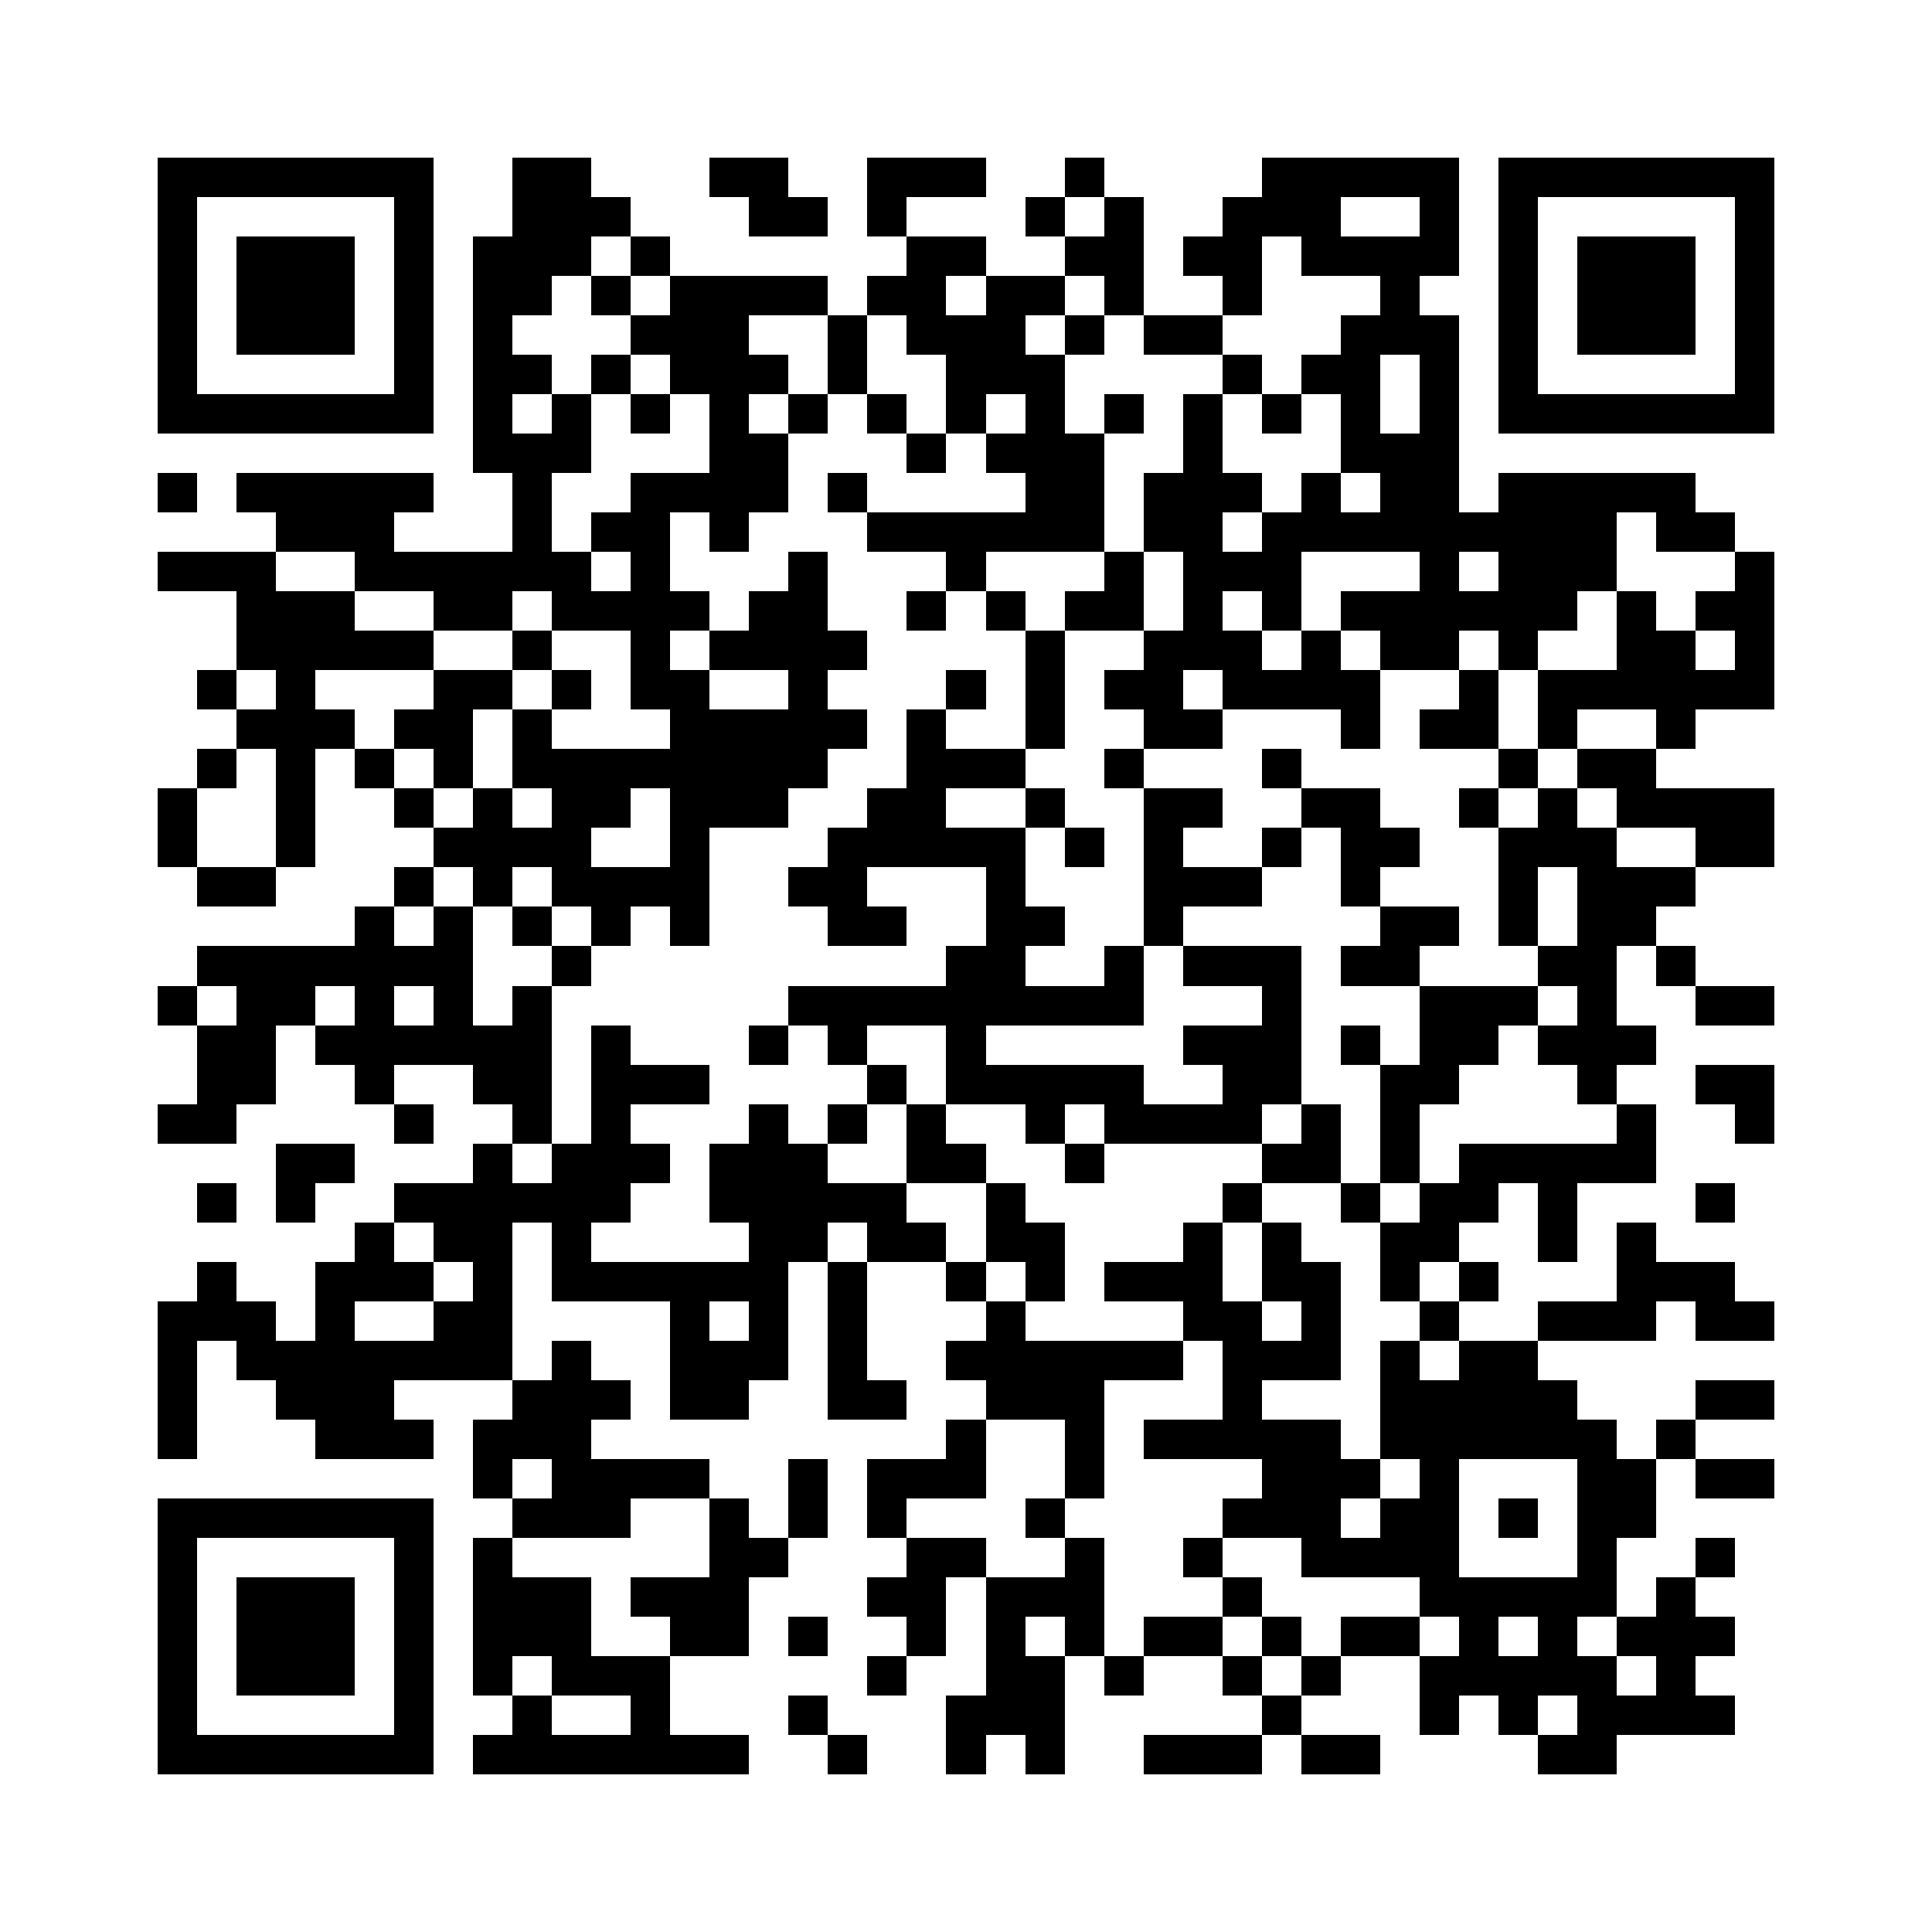
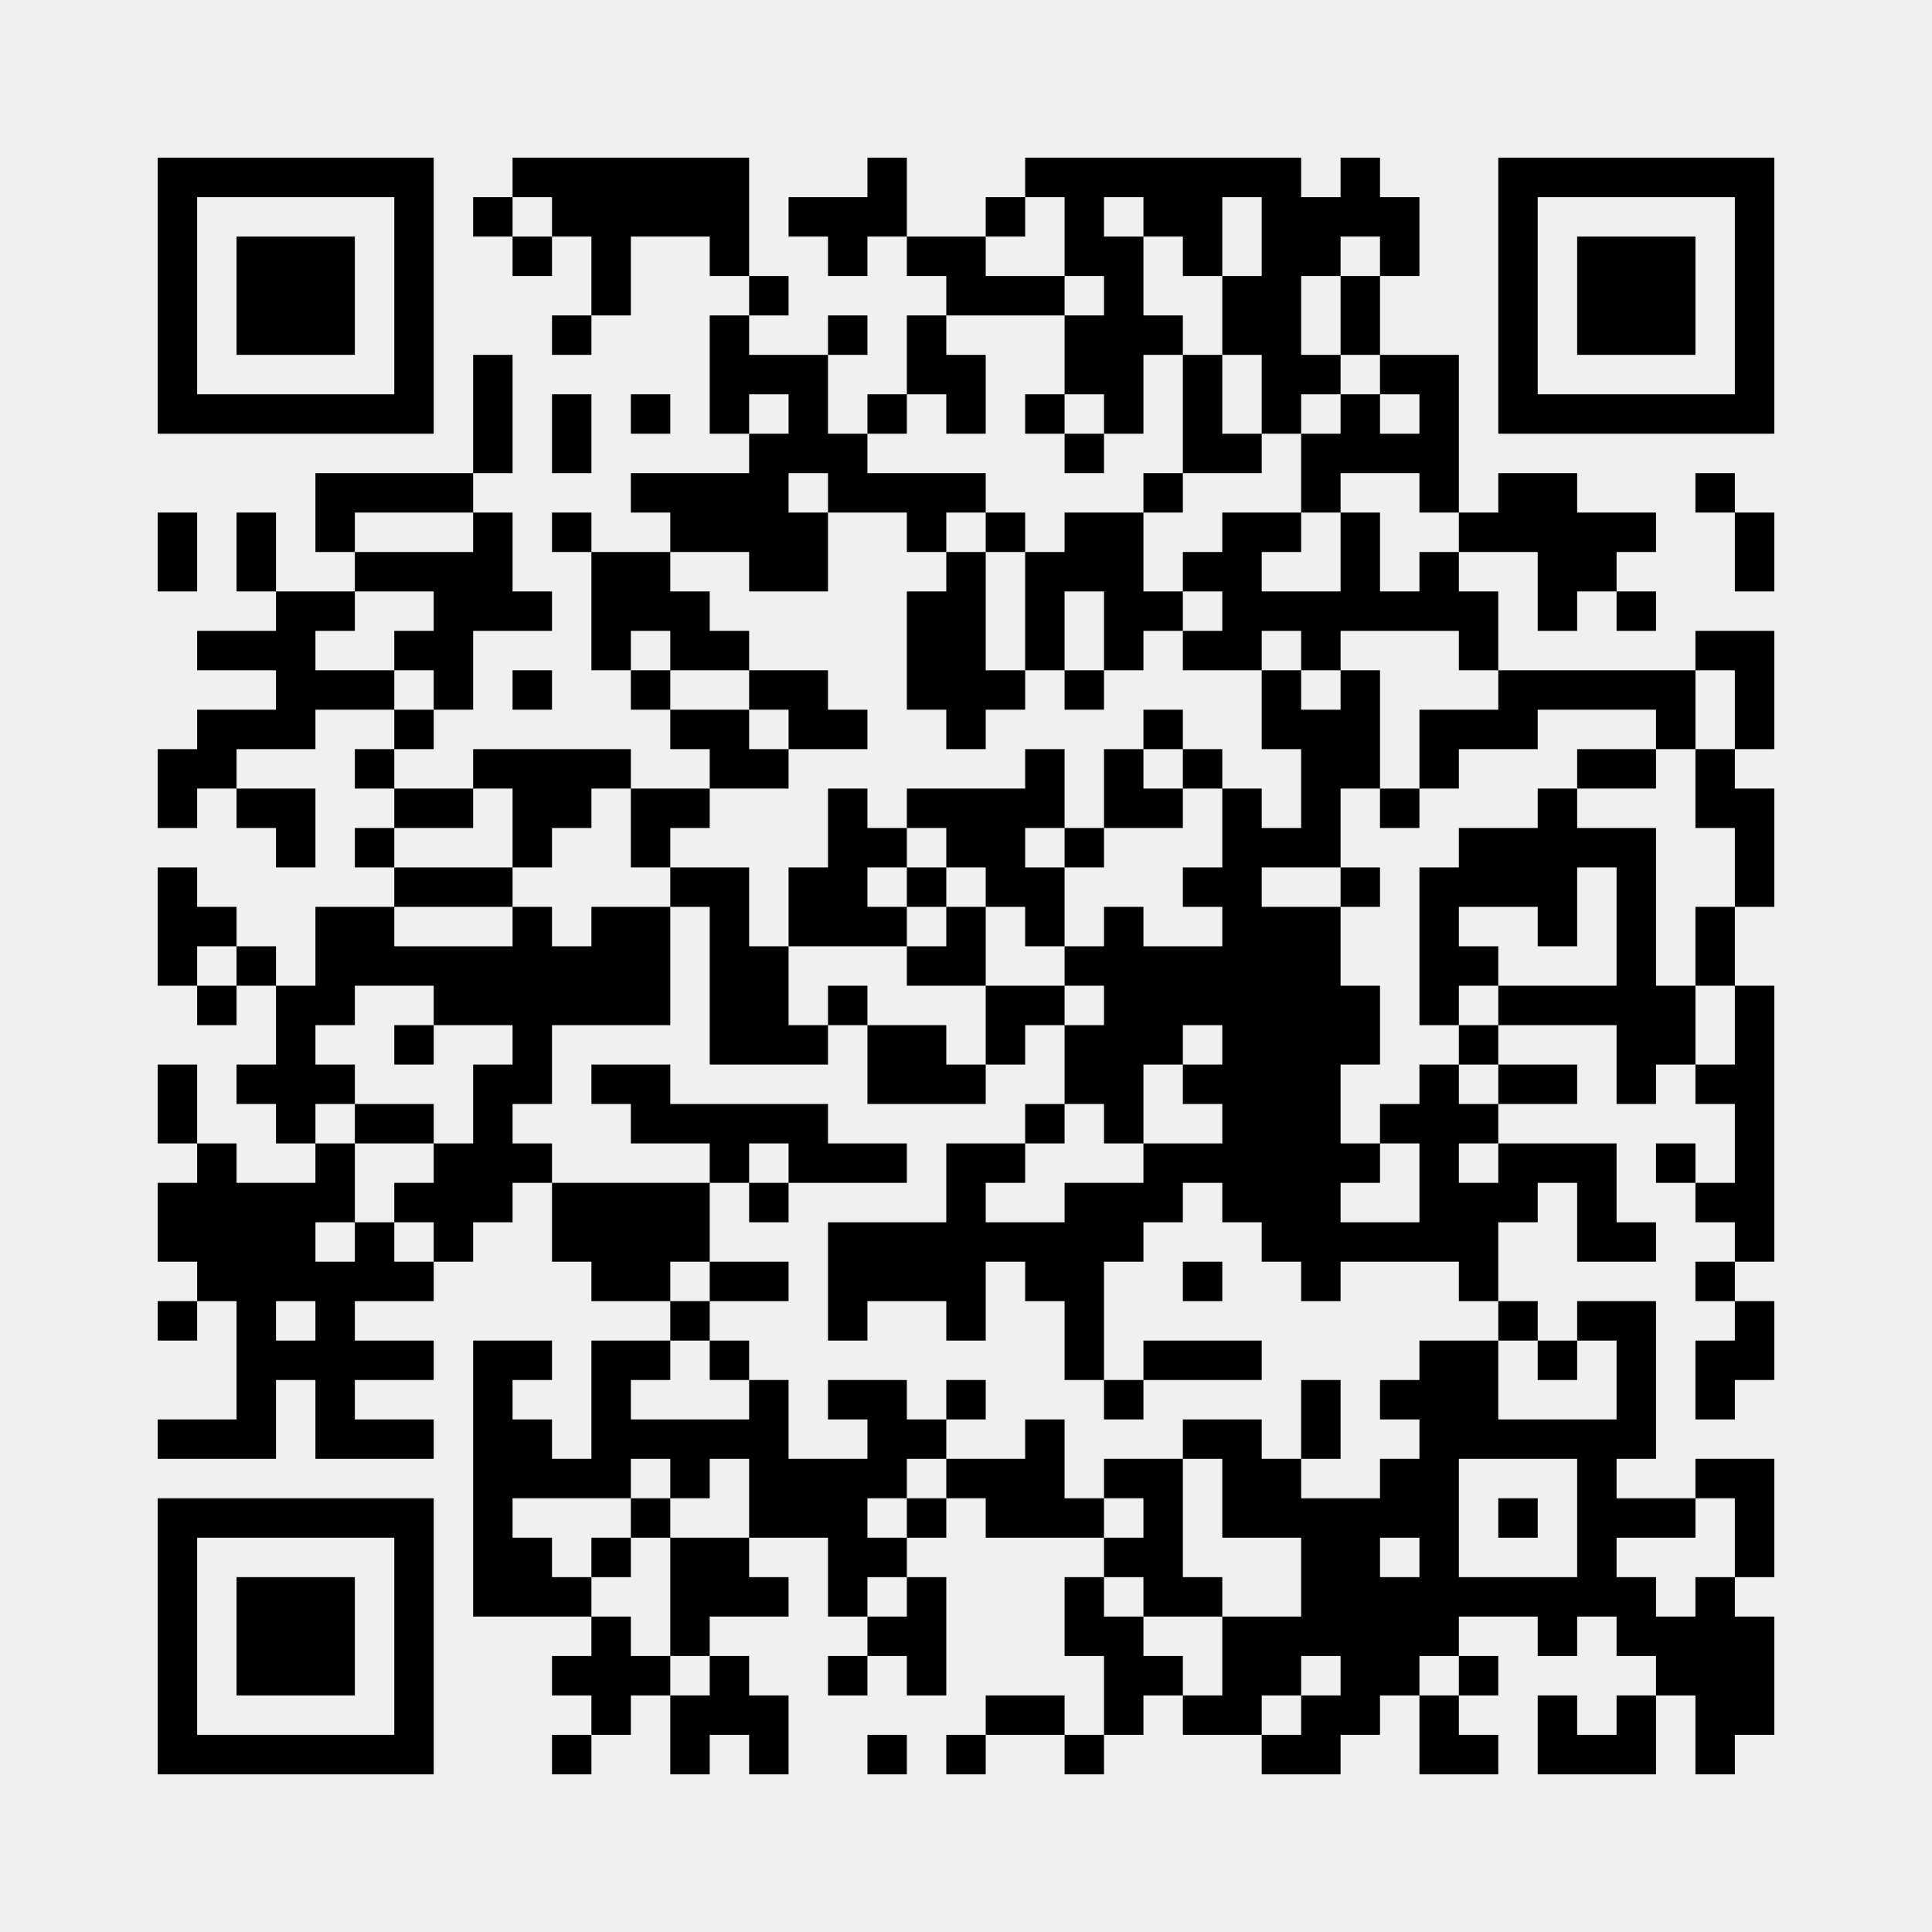
- <svg xmlns="http://www.w3.org/2000/svg" viewBox="0 0 49 49" role="img" aria-label="BYD Cranbourne Service QR code" shape-rendering="crispEdges">
-   <rect width="49" height="49" fill="#fff" />
-   <path fill="#000" d="M4,4h1v1h-1z M5,4h1v1h-1z M6,4h1v1h-1z M7,4h1v1h-1z M8,4h1v1h-1z M9,4h1v1h-1z M10,4h1v1h-1z M13,4h1v1h-1z M14,4h1v1h-1z M18,4h1v1h-1z M19,4h1v1h-1z M22,4h1v1h-1z M23,4h1v1h-1z M24,4h1v1h-1z M27,4h1v1h-1z M32,4h1v1h-1z M33,4h1v1h-1z M34,4h1v1h-1z M35,4h1v1h-1z M36,4h1v1h-1z M38,4h1v1h-1z M39,4h1v1h-1z M40,4h1v1h-1z M41,4h1v1h-1z M42,4h1v1h-1z M43,4h1v1h-1z M44,4h1v1h-1z M4,5h1v1h-1z M10,5h1v1h-1z M13,5h1v1h-1z M14,5h1v1h-1z M15,5h1v1h-1z M19,5h1v1h-1z M20,5h1v1h-1z M22,5h1v1h-1z M26,5h1v1h-1z M28,5h1v1h-1z M31,5h1v1h-1z M32,5h1v1h-1z M33,5h1v1h-1z M36,5h1v1h-1z M38,5h1v1h-1z M44,5h1v1h-1z M4,6h1v1h-1z M6,6h1v1h-1z M7,6h1v1h-1z M8,6h1v1h-1z M10,6h1v1h-1z M12,6h1v1h-1z M13,6h1v1h-1z M14,6h1v1h-1z M16,6h1v1h-1z M23,6h1v1h-1z M24,6h1v1h-1z M27,6h1v1h-1z M28,6h1v1h-1z M30,6h1v1h-1z M31,6h1v1h-1z M33,6h1v1h-1z M34,6h1v1h-1z M35,6h1v1h-1z M36,6h1v1h-1z M38,6h1v1h-1z M40,6h1v1h-1z M41,6h1v1h-1z M42,6h1v1h-1z M44,6h1v1h-1z M4,7h1v1h-1z M6,7h1v1h-1z M7,7h1v1h-1z M8,7h1v1h-1z M10,7h1v1h-1z M12,7h1v1h-1z M13,7h1v1h-1z M15,7h1v1h-1z M17,7h1v1h-1z M18,7h1v1h-1z M19,7h1v1h-1z M20,7h1v1h-1z M22,7h1v1h-1z M23,7h1v1h-1z M25,7h1v1h-1z M26,7h1v1h-1z M28,7h1v1h-1z M31,7h1v1h-1z M35,7h1v1h-1z M38,7h1v1h-1z M40,7h1v1h-1z M41,7h1v1h-1z M42,7h1v1h-1z M44,7h1v1h-1z M4,8h1v1h-1z M6,8h1v1h-1z M7,8h1v1h-1z M8,8h1v1h-1z M10,8h1v1h-1z M12,8h1v1h-1z M16,8h1v1h-1z M17,8h1v1h-1z M18,8h1v1h-1z M21,8h1v1h-1z M23,8h1v1h-1z M24,8h1v1h-1z M25,8h1v1h-1z M27,8h1v1h-1z M29,8h1v1h-1z M30,8h1v1h-1z M34,8h1v1h-1z M35,8h1v1h-1z M36,8h1v1h-1z M38,8h1v1h-1z M40,8h1v1h-1z M41,8h1v1h-1z M42,8h1v1h-1z M44,8h1v1h-1z M4,9h1v1h-1z M10,9h1v1h-1z M12,9h1v1h-1z M13,9h1v1h-1z M15,9h1v1h-1z M17,9h1v1h-1z M18,9h1v1h-1z M19,9h1v1h-1z M21,9h1v1h-1z M24,9h1v1h-1z M25,9h1v1h-1z M26,9h1v1h-1z M31,9h1v1h-1z M33,9h1v1h-1z M34,9h1v1h-1z M36,9h1v1h-1z M38,9h1v1h-1z M44,9h1v1h-1z M4,10h1v1h-1z M5,10h1v1h-1z M6,10h1v1h-1z M7,10h1v1h-1z M8,10h1v1h-1z M9,10h1v1h-1z M10,10h1v1h-1z M12,10h1v1h-1z M14,10h1v1h-1z M16,10h1v1h-1z M18,10h1v1h-1z M20,10h1v1h-1z M22,10h1v1h-1z M24,10h1v1h-1z M26,10h1v1h-1z M28,10h1v1h-1z M30,10h1v1h-1z M32,10h1v1h-1z M34,10h1v1h-1z M36,10h1v1h-1z M38,10h1v1h-1z M39,10h1v1h-1z M40,10h1v1h-1z M41,10h1v1h-1z M42,10h1v1h-1z M43,10h1v1h-1z M44,10h1v1h-1z M12,11h1v1h-1z M13,11h1v1h-1z M14,11h1v1h-1z M18,11h1v1h-1z M19,11h1v1h-1z M23,11h1v1h-1z M25,11h1v1h-1z M26,11h1v1h-1z M27,11h1v1h-1z M30,11h1v1h-1z M34,11h1v1h-1z M35,11h1v1h-1z M36,11h1v1h-1z M4,12h1v1h-1z M6,12h1v1h-1z M7,12h1v1h-1z M8,12h1v1h-1z M9,12h1v1h-1z M10,12h1v1h-1z M13,12h1v1h-1z M16,12h1v1h-1z M17,12h1v1h-1z M18,12h1v1h-1z M19,12h1v1h-1z M21,12h1v1h-1z M26,12h1v1h-1z M27,12h1v1h-1z M29,12h1v1h-1z M30,12h1v1h-1z M31,12h1v1h-1z M33,12h1v1h-1z M35,12h1v1h-1z M36,12h1v1h-1z M38,12h1v1h-1z M39,12h1v1h-1z M40,12h1v1h-1z M41,12h1v1h-1z M42,12h1v1h-1z M7,13h1v1h-1z M8,13h1v1h-1z M9,13h1v1h-1z M13,13h1v1h-1z M15,13h1v1h-1z M16,13h1v1h-1z M18,13h1v1h-1z M22,13h1v1h-1z M23,13h1v1h-1z M24,13h1v1h-1z M25,13h1v1h-1z M26,13h1v1h-1z M27,13h1v1h-1z M29,13h1v1h-1z M30,13h1v1h-1z M32,13h1v1h-1z M33,13h1v1h-1z M34,13h1v1h-1z M35,13h1v1h-1z M36,13h1v1h-1z M37,13h1v1h-1z M38,13h1v1h-1z M39,13h1v1h-1z M40,13h1v1h-1z M42,13h1v1h-1z M43,13h1v1h-1z M4,14h1v1h-1z M5,14h1v1h-1z M6,14h1v1h-1z M9,14h1v1h-1z M10,14h1v1h-1z M11,14h1v1h-1z M12,14h1v1h-1z M13,14h1v1h-1z M14,14h1v1h-1z M16,14h1v1h-1z M20,14h1v1h-1z M24,14h1v1h-1z M28,14h1v1h-1z M30,14h1v1h-1z M31,14h1v1h-1z M32,14h1v1h-1z M36,14h1v1h-1z M38,14h1v1h-1z M39,14h1v1h-1z M40,14h1v1h-1z M44,14h1v1h-1z M6,15h1v1h-1z M7,15h1v1h-1z M8,15h1v1h-1z M11,15h1v1h-1z M12,15h1v1h-1z M14,15h1v1h-1z M15,15h1v1h-1z M16,15h1v1h-1z M17,15h1v1h-1z M19,15h1v1h-1z M20,15h1v1h-1z M23,15h1v1h-1z M25,15h1v1h-1z M27,15h1v1h-1z M28,15h1v1h-1z M30,15h1v1h-1z M32,15h1v1h-1z M34,15h1v1h-1z M35,15h1v1h-1z M36,15h1v1h-1z M37,15h1v1h-1z M38,15h1v1h-1z M39,15h1v1h-1z M41,15h1v1h-1z M43,15h1v1h-1z M44,15h1v1h-1z M6,16h1v1h-1z M7,16h1v1h-1z M8,16h1v1h-1z M9,16h1v1h-1z M10,16h1v1h-1z M13,16h1v1h-1z M16,16h1v1h-1z M18,16h1v1h-1z M19,16h1v1h-1z M20,16h1v1h-1z M21,16h1v1h-1z M26,16h1v1h-1z M29,16h1v1h-1z M30,16h1v1h-1z M31,16h1v1h-1z M33,16h1v1h-1z M35,16h1v1h-1z M36,16h1v1h-1z M38,16h1v1h-1z M41,16h1v1h-1z M42,16h1v1h-1z M44,16h1v1h-1z M5,17h1v1h-1z M7,17h1v1h-1z M11,17h1v1h-1z M12,17h1v1h-1z M14,17h1v1h-1z M16,17h1v1h-1z M17,17h1v1h-1z M20,17h1v1h-1z M24,17h1v1h-1z M26,17h1v1h-1z M28,17h1v1h-1z M29,17h1v1h-1z M31,17h1v1h-1z M32,17h1v1h-1z M33,17h1v1h-1z M34,17h1v1h-1z M37,17h1v1h-1z M39,17h1v1h-1z M40,17h1v1h-1z M41,17h1v1h-1z M42,17h1v1h-1z M43,17h1v1h-1z M44,17h1v1h-1z M6,18h1v1h-1z M7,18h1v1h-1z M8,18h1v1h-1z M10,18h1v1h-1z M11,18h1v1h-1z M13,18h1v1h-1z M17,18h1v1h-1z M18,18h1v1h-1z M19,18h1v1h-1z M20,18h1v1h-1z M21,18h1v1h-1z M23,18h1v1h-1z M26,18h1v1h-1z M29,18h1v1h-1z M30,18h1v1h-1z M34,18h1v1h-1z M36,18h1v1h-1z M37,18h1v1h-1z M39,18h1v1h-1z M42,18h1v1h-1z M5,19h1v1h-1z M7,19h1v1h-1z M9,19h1v1h-1z M11,19h1v1h-1z M13,19h1v1h-1z M14,19h1v1h-1z M15,19h1v1h-1z M16,19h1v1h-1z M17,19h1v1h-1z M18,19h1v1h-1z M19,19h1v1h-1z M20,19h1v1h-1z M23,19h1v1h-1z M24,19h1v1h-1z M25,19h1v1h-1z M28,19h1v1h-1z M32,19h1v1h-1z M38,19h1v1h-1z M40,19h1v1h-1z M41,19h1v1h-1z M4,20h1v1h-1z M7,20h1v1h-1z M10,20h1v1h-1z M12,20h1v1h-1z M14,20h1v1h-1z M15,20h1v1h-1z M17,20h1v1h-1z M18,20h1v1h-1z M19,20h1v1h-1z M22,20h1v1h-1z M23,20h1v1h-1z M26,20h1v1h-1z M29,20h1v1h-1z M30,20h1v1h-1z M33,20h1v1h-1z M34,20h1v1h-1z M37,20h1v1h-1z M39,20h1v1h-1z M41,20h1v1h-1z M42,20h1v1h-1z M43,20h1v1h-1z M44,20h1v1h-1z M4,21h1v1h-1z M7,21h1v1h-1z M11,21h1v1h-1z M12,21h1v1h-1z M13,21h1v1h-1z M14,21h1v1h-1z M17,21h1v1h-1z M21,21h1v1h-1z M22,21h1v1h-1z M23,21h1v1h-1z M24,21h1v1h-1z M25,21h1v1h-1z M27,21h1v1h-1z M29,21h1v1h-1z M32,21h1v1h-1z M34,21h1v1h-1z M35,21h1v1h-1z M38,21h1v1h-1z M39,21h1v1h-1z M40,21h1v1h-1z M43,21h1v1h-1z M44,21h1v1h-1z M5,22h1v1h-1z M6,22h1v1h-1z M10,22h1v1h-1z M12,22h1v1h-1z M14,22h1v1h-1z M15,22h1v1h-1z M16,22h1v1h-1z M17,22h1v1h-1z M20,22h1v1h-1z M21,22h1v1h-1z M25,22h1v1h-1z M29,22h1v1h-1z M30,22h1v1h-1z M31,22h1v1h-1z M34,22h1v1h-1z M38,22h1v1h-1z M40,22h1v1h-1z M41,22h1v1h-1z M42,22h1v1h-1z M9,23h1v1h-1z M11,23h1v1h-1z M13,23h1v1h-1z M15,23h1v1h-1z M17,23h1v1h-1z M21,23h1v1h-1z M22,23h1v1h-1z M25,23h1v1h-1z M26,23h1v1h-1z M29,23h1v1h-1z M35,23h1v1h-1z M36,23h1v1h-1z M38,23h1v1h-1z M40,23h1v1h-1z M41,23h1v1h-1z M5,24h1v1h-1z M6,24h1v1h-1z M7,24h1v1h-1z M8,24h1v1h-1z M9,24h1v1h-1z M10,24h1v1h-1z M11,24h1v1h-1z M14,24h1v1h-1z M24,24h1v1h-1z M25,24h1v1h-1z M28,24h1v1h-1z M30,24h1v1h-1z M31,24h1v1h-1z M32,24h1v1h-1z M34,24h1v1h-1z M35,24h1v1h-1z M39,24h1v1h-1z M40,24h1v1h-1z M42,24h1v1h-1z M4,25h1v1h-1z M6,25h1v1h-1z M7,25h1v1h-1z M9,25h1v1h-1z M11,25h1v1h-1z M13,25h1v1h-1z M20,25h1v1h-1z M21,25h1v1h-1z M22,25h1v1h-1z M23,25h1v1h-1z M24,25h1v1h-1z M25,25h1v1h-1z M26,25h1v1h-1z M27,25h1v1h-1z M28,25h1v1h-1z M32,25h1v1h-1z M36,25h1v1h-1z M37,25h1v1h-1z M38,25h1v1h-1z M40,25h1v1h-1z M43,25h1v1h-1z M44,25h1v1h-1z M5,26h1v1h-1z M6,26h1v1h-1z M8,26h1v1h-1z M9,26h1v1h-1z M10,26h1v1h-1z M11,26h1v1h-1z M12,26h1v1h-1z M13,26h1v1h-1z M15,26h1v1h-1z M19,26h1v1h-1z M21,26h1v1h-1z M24,26h1v1h-1z M30,26h1v1h-1z M31,26h1v1h-1z M32,26h1v1h-1z M34,26h1v1h-1z M36,26h1v1h-1z M37,26h1v1h-1z M39,26h1v1h-1z M40,26h1v1h-1z M41,26h1v1h-1z M5,27h1v1h-1z M6,27h1v1h-1z M9,27h1v1h-1z M12,27h1v1h-1z M13,27h1v1h-1z M15,27h1v1h-1z M16,27h1v1h-1z M17,27h1v1h-1z M22,27h1v1h-1z M24,27h1v1h-1z M25,27h1v1h-1z M26,27h1v1h-1z M27,27h1v1h-1z M28,27h1v1h-1z M31,27h1v1h-1z M32,27h1v1h-1z M35,27h1v1h-1z M36,27h1v1h-1z M40,27h1v1h-1z M43,27h1v1h-1z M44,27h1v1h-1z M4,28h1v1h-1z M5,28h1v1h-1z M10,28h1v1h-1z M13,28h1v1h-1z M15,28h1v1h-1z M19,28h1v1h-1z M21,28h1v1h-1z M23,28h1v1h-1z M26,28h1v1h-1z M28,28h1v1h-1z M29,28h1v1h-1z M30,28h1v1h-1z M31,28h1v1h-1z M33,28h1v1h-1z M35,28h1v1h-1z M41,28h1v1h-1z M44,28h1v1h-1z M7,29h1v1h-1z M8,29h1v1h-1z M12,29h1v1h-1z M14,29h1v1h-1z M15,29h1v1h-1z M16,29h1v1h-1z M18,29h1v1h-1z M19,29h1v1h-1z M20,29h1v1h-1z M23,29h1v1h-1z M24,29h1v1h-1z M27,29h1v1h-1z M32,29h1v1h-1z M33,29h1v1h-1z M35,29h1v1h-1z M37,29h1v1h-1z M38,29h1v1h-1z M39,29h1v1h-1z M40,29h1v1h-1z M41,29h1v1h-1z M5,30h1v1h-1z M7,30h1v1h-1z M10,30h1v1h-1z M11,30h1v1h-1z M12,30h1v1h-1z M13,30h1v1h-1z M14,30h1v1h-1z M15,30h1v1h-1z M18,30h1v1h-1z M19,30h1v1h-1z M20,30h1v1h-1z M21,30h1v1h-1z M22,30h1v1h-1z M25,30h1v1h-1z M31,30h1v1h-1z M34,30h1v1h-1z M36,30h1v1h-1z M37,30h1v1h-1z M39,30h1v1h-1z M43,30h1v1h-1z M9,31h1v1h-1z M11,31h1v1h-1z M12,31h1v1h-1z M14,31h1v1h-1z M19,31h1v1h-1z M20,31h1v1h-1z M22,31h1v1h-1z M23,31h1v1h-1z M25,31h1v1h-1z M26,31h1v1h-1z M30,31h1v1h-1z M32,31h1v1h-1z M35,31h1v1h-1z M36,31h1v1h-1z M39,31h1v1h-1z M41,31h1v1h-1z M5,32h1v1h-1z M8,32h1v1h-1z M9,32h1v1h-1z M10,32h1v1h-1z M12,32h1v1h-1z M14,32h1v1h-1z M15,32h1v1h-1z M16,32h1v1h-1z M17,32h1v1h-1z M18,32h1v1h-1z M19,32h1v1h-1z M21,32h1v1h-1z M24,32h1v1h-1z M26,32h1v1h-1z M28,32h1v1h-1z M29,32h1v1h-1z M30,32h1v1h-1z M32,32h1v1h-1z M33,32h1v1h-1z M35,32h1v1h-1z M37,32h1v1h-1z M41,32h1v1h-1z M42,32h1v1h-1z M43,32h1v1h-1z M4,33h1v1h-1z M5,33h1v1h-1z M6,33h1v1h-1z M8,33h1v1h-1z M11,33h1v1h-1z M12,33h1v1h-1z M17,33h1v1h-1z M19,33h1v1h-1z M21,33h1v1h-1z M25,33h1v1h-1z M30,33h1v1h-1z M31,33h1v1h-1z M33,33h1v1h-1z M36,33h1v1h-1z M39,33h1v1h-1z M40,33h1v1h-1z M41,33h1v1h-1z M43,33h1v1h-1z M44,33h1v1h-1z M4,34h1v1h-1z M6,34h1v1h-1z M7,34h1v1h-1z M8,34h1v1h-1z M9,34h1v1h-1z M10,34h1v1h-1z M11,34h1v1h-1z M12,34h1v1h-1z M14,34h1v1h-1z M17,34h1v1h-1z M18,34h1v1h-1z M19,34h1v1h-1z M21,34h1v1h-1z M24,34h1v1h-1z M25,34h1v1h-1z M26,34h1v1h-1z M27,34h1v1h-1z M28,34h1v1h-1z M29,34h1v1h-1z M31,34h1v1h-1z M32,34h1v1h-1z M33,34h1v1h-1z M35,34h1v1h-1z M37,34h1v1h-1z M38,34h1v1h-1z M4,35h1v1h-1z M7,35h1v1h-1z M8,35h1v1h-1z M9,35h1v1h-1z M13,35h1v1h-1z M14,35h1v1h-1z M15,35h1v1h-1z M17,35h1v1h-1z M18,35h1v1h-1z M21,35h1v1h-1z M22,35h1v1h-1z M25,35h1v1h-1z M26,35h1v1h-1z M27,35h1v1h-1z M31,35h1v1h-1z M35,35h1v1h-1z M36,35h1v1h-1z M37,35h1v1h-1z M38,35h1v1h-1z M39,35h1v1h-1z M43,35h1v1h-1z M44,35h1v1h-1z M4,36h1v1h-1z M8,36h1v1h-1z M9,36h1v1h-1z M10,36h1v1h-1z M12,36h1v1h-1z M13,36h1v1h-1z M14,36h1v1h-1z M24,36h1v1h-1z M27,36h1v1h-1z M29,36h1v1h-1z M30,36h1v1h-1z M31,36h1v1h-1z M32,36h1v1h-1z M33,36h1v1h-1z M35,36h1v1h-1z M36,36h1v1h-1z M37,36h1v1h-1z M38,36h1v1h-1z M39,36h1v1h-1z M40,36h1v1h-1z M42,36h1v1h-1z M12,37h1v1h-1z M14,37h1v1h-1z M15,37h1v1h-1z M16,37h1v1h-1z M17,37h1v1h-1z M20,37h1v1h-1z M22,37h1v1h-1z M23,37h1v1h-1z M24,37h1v1h-1z M27,37h1v1h-1z M32,37h1v1h-1z M33,37h1v1h-1z M34,37h1v1h-1z M36,37h1v1h-1z M40,37h1v1h-1z M41,37h1v1h-1z M43,37h1v1h-1z M44,37h1v1h-1z M4,38h1v1h-1z M5,38h1v1h-1z M6,38h1v1h-1z M7,38h1v1h-1z M8,38h1v1h-1z M9,38h1v1h-1z M10,38h1v1h-1z M13,38h1v1h-1z M14,38h1v1h-1z M15,38h1v1h-1z M18,38h1v1h-1z M20,38h1v1h-1z M22,38h1v1h-1z M26,38h1v1h-1z M31,38h1v1h-1z M32,38h1v1h-1z M33,38h1v1h-1z M35,38h1v1h-1z M36,38h1v1h-1z M38,38h1v1h-1z M40,38h1v1h-1z M41,38h1v1h-1z M4,39h1v1h-1z M10,39h1v1h-1z M12,39h1v1h-1z M18,39h1v1h-1z M19,39h1v1h-1z M23,39h1v1h-1z M24,39h1v1h-1z M27,39h1v1h-1z M30,39h1v1h-1z M33,39h1v1h-1z M34,39h1v1h-1z M35,39h1v1h-1z M36,39h1v1h-1z M40,39h1v1h-1z M43,39h1v1h-1z M4,40h1v1h-1z M6,40h1v1h-1z M7,40h1v1h-1z M8,40h1v1h-1z M10,40h1v1h-1z M12,40h1v1h-1z M13,40h1v1h-1z M14,40h1v1h-1z M16,40h1v1h-1z M17,40h1v1h-1z M18,40h1v1h-1z M22,40h1v1h-1z M23,40h1v1h-1z M25,40h1v1h-1z M26,40h1v1h-1z M27,40h1v1h-1z M31,40h1v1h-1z M36,40h1v1h-1z M37,40h1v1h-1z M38,40h1v1h-1z M39,40h1v1h-1z M40,40h1v1h-1z M42,40h1v1h-1z M4,41h1v1h-1z M6,41h1v1h-1z M7,41h1v1h-1z M8,41h1v1h-1z M10,41h1v1h-1z M12,41h1v1h-1z M13,41h1v1h-1z M14,41h1v1h-1z M17,41h1v1h-1z M18,41h1v1h-1z M20,41h1v1h-1z M23,41h1v1h-1z M25,41h1v1h-1z M27,41h1v1h-1z M29,41h1v1h-1z M30,41h1v1h-1z M32,41h1v1h-1z M34,41h1v1h-1z M35,41h1v1h-1z M37,41h1v1h-1z M39,41h1v1h-1z M41,41h1v1h-1z M42,41h1v1h-1z M43,41h1v1h-1z M4,42h1v1h-1z M6,42h1v1h-1z M7,42h1v1h-1z M8,42h1v1h-1z M10,42h1v1h-1z M12,42h1v1h-1z M14,42h1v1h-1z M15,42h1v1h-1z M16,42h1v1h-1z M22,42h1v1h-1z M25,42h1v1h-1z M26,42h1v1h-1z M28,42h1v1h-1z M31,42h1v1h-1z M33,42h1v1h-1z M36,42h1v1h-1z M37,42h1v1h-1z M38,42h1v1h-1z M39,42h1v1h-1z M40,42h1v1h-1z M42,42h1v1h-1z M4,43h1v1h-1z M10,43h1v1h-1z M13,43h1v1h-1z M16,43h1v1h-1z M20,43h1v1h-1z M24,43h1v1h-1z M25,43h1v1h-1z M26,43h1v1h-1z M32,43h1v1h-1z M36,43h1v1h-1z M38,43h1v1h-1z M40,43h1v1h-1z M41,43h1v1h-1z M42,43h1v1h-1z M43,43h1v1h-1z M4,44h1v1h-1z M5,44h1v1h-1z M6,44h1v1h-1z M7,44h1v1h-1z M8,44h1v1h-1z M9,44h1v1h-1z M10,44h1v1h-1z M12,44h1v1h-1z M13,44h1v1h-1z M14,44h1v1h-1z M15,44h1v1h-1z M16,44h1v1h-1z M17,44h1v1h-1z M18,44h1v1h-1z M21,44h1v1h-1z M24,44h1v1h-1z M26,44h1v1h-1z M29,44h1v1h-1z M30,44h1v1h-1z M31,44h1v1h-1z M33,44h1v1h-1z M34,44h1v1h-1z M39,44h1v1h-1z M40,44h1v1h-1z" />
+ <svg xmlns="http://www.w3.org/2000/svg" width="98mm" height="98mm" version="1.1" viewBox="0 0 98 98">
+   <path d="M8,8H10V10H8zM10,8H12V10H10zM12,8H14V10H12zM14,8H16V10H14zM16,8H18V10H16zM18,8H20V10H18zM20,8H22V10H20zM26,8H28V10H26zM28,8H30V10H28zM30,8H32V10H30zM32,8H34V10H32zM34,8H36V10H34zM36,8H38V10H36zM44,8H46V10H44zM52,8H54V10H52zM54,8H56V10H54zM56,8H58V10H56zM58,8H60V10H58zM60,8H62V10H60zM62,8H64V10H62zM64,8H66V10H64zM68,8H70V10H68zM76,8H78V10H76zM78,8H80V10H78zM80,8H82V10H80zM82,8H84V10H82zM84,8H86V10H84zM86,8H88V10H86zM88,8H90V10H88zM8,10H10V12H8zM20,10H22V12H20zM24,10H26V12H24zM28,10H30V12H28zM30,10H32V12H30zM32,10H34V12H32zM34,10H36V12H34zM36,10H38V12H36zM40,10H42V12H40zM42,10H44V12H42zM44,10H46V12H44zM50,10H52V12H50zM54,10H56V12H54zM58,10H60V12H58zM60,10H62V12H60zM64,10H66V12H64zM66,10H68V12H66zM68,10H70V12H68zM70,10H72V12H70zM76,10H78V12H76zM88,10H90V12H88zM8,12H10V14H8zM12,12H14V14H12zM14,12H16V14H14zM16,12H18V14H16zM20,12H22V14H20zM26,12H28V14H26zM30,12H32V14H30zM36,12H38V14H36zM42,12H44V14H42zM46,12H48V14H46zM48,12H50V14H48zM54,12H56V14H54zM56,12H58V14H56zM60,12H62V14H60zM64,12H66V14H64zM66,12H68V14H66zM70,12H72V14H70zM76,12H78V14H76zM80,12H82V14H80zM82,12H84V14H82zM84,12H86V14H84zM88,12H90V14H88zM8,14H10V16H8zM12,14H14V16H12zM14,14H16V16H14zM16,14H18V16H16zM20,14H22V16H20zM30,14H32V16H30zM38,14H40V16H38zM48,14H50V16H48zM50,14H52V16H50zM52,14H54V16H52zM56,14H58V16H56zM62,14H64V16H62zM64,14H66V16H64zM68,14H70V16H68zM76,14H78V16H76zM80,14H82V16H80zM82,14H84V16H82zM84,14H86V16H84zM88,14H90V16H88zM8,16H10V18H8zM12,16H14V18H12zM14,16H16V18H14zM16,16H18V18H16zM20,16H22V18H20zM28,16H30V18H28zM36,16H38V18H36zM42,16H44V18H42zM46,16H48V18H46zM54,16H56V18H54zM56,16H58V18H56zM58,16H60V18H58zM62,16H64V18H62zM64,16H66V18H64zM68,16H70V18H68zM76,16H78V18H76zM80,16H82V18H80zM82,16H84V18H82zM84,16H86V18H84zM88,16H90V18H88zM8,18H10V20H8zM20,18H22V20H20zM24,18H26V20H24zM36,18H38V20H36zM38,18H40V20H38zM40,18H42V20H40zM46,18H48V20H46zM48,18H50V20H48zM54,18H56V20H54zM56,18H58V20H56zM60,18H62V20H60zM64,18H66V20H64zM66,18H68V20H66zM70,18H72V20H70zM72,18H74V20H72zM76,18H78V20H76zM88,18H90V20H88zM8,20H10V22H8zM10,20H12V22H10zM12,20H14V22H12zM14,20H16V22H14zM16,20H18V22H16zM18,20H20V22H18zM20,20H22V22H20zM24,20H26V22H24zM28,20H30V22H28zM32,20H34V22H32zM36,20H38V22H36zM40,20H42V22H40zM44,20H46V22H44zM48,20H50V22H48zM52,20H54V22H52zM56,20H58V22H56zM60,20H62V22H60zM64,20H66V22H64zM68,20H70V22H68zM72,20H74V22H72zM76,20H78V22H76zM78,20H80V22H78zM80,20H82V22H80zM82,20H84V22H82zM84,20H86V22H84zM86,20H88V22H86zM88,20H90V22H88zM24,22H26V24H24zM28,22H30V24H28zM38,22H40V24H38zM40,22H42V24H40zM42,22H44V24H42zM54,22H56V24H54zM60,22H62V24H60zM62,22H64V24H62zM66,22H68V24H66zM68,22H70V24H68zM70,22H72V24H70zM72,22H74V24H72zM16,24H18V26H16zM18,24H20V26H18zM20,24H22V26H20zM22,24H24V26H22zM32,24H34V26H32zM34,24H36V26H34zM36,24H38V26H36zM38,24H40V26H38zM42,24H44V26H42zM44,24H46V26H44zM46,24H48V26H46zM48,24H50V26H48zM58,24H60V26H58zM66,24H68V26H66zM72,24H74V26H72zM76,24H78V26H76zM78,24H80V26H78zM86,24H88V26H86zM8,26H10V28H8zM12,26H14V28H12zM16,26H18V28H16zM24,26H26V28H24zM28,26H30V28H28zM34,26H36V28H34zM36,26H38V28H36zM38,26H40V28H38zM40,26H42V28H40zM46,26H48V28H46zM50,26H52V28H50zM54,26H56V28H54zM56,26H58V28H56zM62,26H64V28H62zM64,26H66V28H64zM68,26H70V28H68zM74,26H76V28H74zM76,26H78V28H76zM78,26H80V28H78zM80,26H82V28H80zM82,26H84V28H82zM88,26H90V28H88zM8,28H10V30H8zM12,28H14V30H12zM18,28H20V30H18zM20,28H22V30H20zM22,28H24V30H22zM24,28H26V30H24zM30,28H32V30H30zM32,28H34V30H32zM38,28H40V30H38zM40,28H42V30H40zM48,28H50V30H48zM52,28H54V30H52zM54,28H56V30H54zM56,28H58V30H56zM60,28H62V30H60zM62,28H64V30H62zM68,28H70V30H68zM72,28H74V30H72zM78,28H80V30H78zM80,28H82V30H80zM88,28H90V30H88zM14,30H16V32H14zM16,30H18V32H16zM22,30H24V32H22zM24,30H26V32H24zM26,30H28V32H26zM30,30H32V32H30zM32,30H34V32H32zM34,30H36V32H34zM46,30H48V32H46zM48,30H50V32H48zM52,30H54V32H52zM56,30H58V32H56zM58,30H60V32H58zM62,30H64V32H62zM64,30H66V32H64zM66,30H68V32H66zM68,30H70V32H68zM70,30H72V32H70zM72,30H74V32H72zM74,30H76V32H74zM78,30H80V32H78zM82,30H84V32H82zM10,32H12V34H10zM12,32H14V34H12zM14,32H16V34H14zM20,32H22V34H20zM22,32H24V34H22zM30,32H32V34H30zM34,32H36V34H34zM36,32H38V34H36zM46,32H48V34H46zM48,32H50V34H48zM52,32H54V34H52zM56,32H58V34H56zM60,32H62V34H60zM62,32H64V34H62zM66,32H68V34H66zM74,32H76V34H74zM86,32H88V34H86zM88,32H90V34H88zM14,34H16V36H14zM16,34H18V36H16zM18,34H20V36H18zM22,34H24V36H22zM26,34H28V36H26zM32,34H34V36H32zM38,34H40V36H38zM40,34H42V36H40zM46,34H48V36H46zM48,34H50V36H48zM50,34H52V36H50zM54,34H56V36H54zM64,34H66V36H64zM68,34H70V36H68zM76,34H78V36H76zM78,34H80V36H78zM80,34H82V36H80zM82,34H84V36H82zM84,34H86V36H84zM88,34H90V36H88zM10,36H12V38H10zM12,36H14V38H12zM14,36H16V38H14zM20,36H22V38H20zM34,36H36V38H34zM36,36H38V38H36zM40,36H42V38H40zM42,36H44V38H42zM48,36H50V38H48zM58,36H60V38H58zM64,36H66V38H64zM66,36H68V38H66zM68,36H70V38H68zM72,36H74V38H72zM74,36H76V38H74zM76,36H78V38H76zM84,36H86V38H84zM88,36H90V38H88zM8,38H10V40H8zM10,38H12V40H10zM18,38H20V40H18zM24,38H26V40H24zM26,38H28V40H26zM28,38H30V40H28zM30,38H32V40H30zM36,38H38V40H36zM38,38H40V40H38zM52,38H54V40H52zM56,38H58V40H56zM60,38H62V40H60zM66,38H68V40H66zM68,38H70V40H68zM72,38H74V40H72zM80,38H82V40H80zM82,38H84V40H82zM86,38H88V40H86zM8,40H10V42H8zM12,40H14V42H12zM14,40H16V42H14zM20,40H22V42H20zM22,40H24V42H22zM26,40H28V42H26zM28,40H30V42H28zM32,40H34V42H32zM34,40H36V42H34zM42,40H44V42H42zM46,40H48V42H46zM48,40H50V42H48zM50,40H52V42H50zM52,40H54V42H52zM56,40H58V42H56zM58,40H60V42H58zM62,40H64V42H62zM66,40H68V42H66zM70,40H72V42H70zM78,40H80V42H78zM86,40H88V42H86zM88,40H90V42H88zM14,42H16V44H14zM18,42H20V44H18zM26,42H28V44H26zM32,42H34V44H32zM42,42H44V44H42zM44,42H46V44H44zM48,42H50V44H48zM50,42H52V44H50zM54,42H56V44H54zM62,42H64V44H62zM64,42H66V44H64zM66,42H68V44H66zM74,42H76V44H74zM76,42H78V44H76zM78,42H80V44H78zM80,42H82V44H80zM82,42H84V44H82zM88,42H90V44H88zM8,44H10V46H8zM20,44H22V46H20zM22,44H24V46H22zM24,44H26V46H24zM34,44H36V46H34zM36,44H38V46H36zM40,44H42V46H40zM42,44H44V46H42zM46,44H48V46H46zM50,44H52V46H50zM52,44H54V46H52zM60,44H62V46H60zM62,44H64V46H62zM68,44H70V46H68zM72,44H74V46H72zM74,44H76V46H74zM76,44H78V46H76zM78,44H80V46H78zM82,44H84V46H82zM88,44H90V46H88zM8,46H10V48H8zM10,46H12V48H10zM16,46H18V48H16zM18,46H20V48H18zM26,46H28V48H26zM30,46H32V48H30zM32,46H34V48H32zM36,46H38V48H36zM40,46H42V48H40zM42,46H44V48H42zM44,46H46V48H44zM48,46H50V48H48zM52,46H54V48H52zM56,46H58V48H56zM62,46H64V48H62zM64,46H66V48H64zM66,46H68V48H66zM72,46H74V48H72zM78,46H80V48H78zM82,46H84V48H82zM86,46H88V48H86zM8,48H10V50H8zM12,48H14V50H12zM16,48H18V50H16zM18,48H20V50H18zM20,48H22V50H20zM22,48H24V50H22zM24,48H26V50H24zM26,48H28V50H26zM28,48H30V50H28zM30,48H32V50H30zM32,48H34V50H32zM36,48H38V50H36zM38,48H40V50H38zM46,48H48V50H46zM48,48H50V50H48zM54,48H56V50H54zM56,48H58V50H56zM58,48H60V50H58zM60,48H62V50H60zM62,48H64V50H62zM64,48H66V50H64zM66,48H68V50H66zM72,48H74V50H72zM74,48H76V50H74zM82,48H84V50H82zM86,48H88V50H86zM10,50H12V52H10zM14,50H16V52H14zM16,50H18V52H16zM22,50H24V52H22zM24,50H26V52H24zM26,50H28V52H26zM28,50H30V52H28zM30,50H32V52H30zM32,50H34V52H32zM36,50H38V52H36zM38,50H40V52H38zM42,50H44V52H42zM50,50H52V52H50zM52,50H54V52H52zM56,50H58V52H56zM58,50H60V52H58zM60,50H62V52H60zM62,50H64V52H62zM64,50H66V52H64zM66,50H68V52H66zM68,50H70V52H68zM72,50H74V52H72zM76,50H78V52H76zM78,50H80V52H78zM80,50H82V52H80zM82,50H84V52H82zM84,50H86V52H84zM88,50H90V52H88zM14,52H16V54H14zM20,52H22V54H20zM26,52H28V54H26zM36,52H38V54H36zM38,52H40V54H38zM40,52H42V54H40zM44,52H46V54H44zM46,52H48V54H46zM50,52H52V54H50zM54,52H56V54H54zM56,52H58V54H56zM58,52H60V54H58zM62,52H64V54H62zM64,52H66V54H64zM66,52H68V54H66zM68,52H70V54H68zM74,52H76V54H74zM82,52H84V54H82zM84,52H86V54H84zM88,52H90V54H88zM8,54H10V56H8zM12,54H14V56H12zM14,54H16V56H14zM16,54H18V56H16zM24,54H26V56H24zM26,54H28V56H26zM30,54H32V56H30zM32,54H34V56H32zM44,54H46V56H44zM46,54H48V56H46zM48,54H50V56H48zM54,54H56V56H54zM56,54H58V56H56zM60,54H62V56H60zM62,54H64V56H62zM64,54H66V56H64zM66,54H68V56H66zM72,54H74V56H72zM76,54H78V56H76zM78,54H80V56H78zM82,54H84V56H82zM86,54H88V56H86zM88,54H90V56H88zM8,56H10V58H8zM14,56H16V58H14zM18,56H20V58H18zM20,56H22V58H20zM24,56H26V58H24zM32,56H34V58H32zM34,56H36V58H34zM36,56H38V58H36zM38,56H40V58H38zM40,56H42V58H40zM52,56H54V58H52zM56,56H58V58H56zM62,56H64V58H62zM64,56H66V58H64zM66,56H68V58H66zM70,56H72V58H70zM72,56H74V58H72zM74,56H76V58H74zM88,56H90V58H88zM10,58H12V60H10zM16,58H18V60H16zM22,58H24V60H22zM24,58H26V60H24zM26,58H28V60H26zM36,58H38V60H36zM40,58H42V60H40zM42,58H44V60H42zM44,58H46V60H44zM48,58H50V60H48zM50,58H52V60H50zM58,58H60V60H58zM60,58H62V60H60zM62,58H64V60H62zM64,58H66V60H64zM66,58H68V60H66zM68,58H70V60H68zM72,58H74V60H72zM76,58H78V60H76zM78,58H80V60H78zM80,58H82V60H80zM84,58H86V60H84zM88,58H90V60H88zM8,60H10V62H8zM10,60H12V62H10zM12,60H14V62H12zM14,60H16V62H14zM16,60H18V62H16zM20,60H22V62H20zM22,60H24V62H22zM24,60H26V62H24zM28,60H30V62H28zM30,60H32V62H30zM32,60H34V62H32zM34,60H36V62H34zM38,60H40V62H38zM48,60H50V62H48zM54,60H56V62H54zM56,60H58V62H56zM58,60H60V62H58zM62,60H64V62H62zM64,60H66V62H64zM66,60H68V62H66zM72,60H74V62H72zM74,60H76V62H74zM76,60H78V62H76zM80,60H82V62H80zM86,60H88V62H86zM88,60H90V62H88zM8,62H10V64H8zM10,62H12V64H10zM12,62H14V64H12zM14,62H16V64H14zM18,62H20V64H18zM22,62H24V64H22zM28,62H30V64H28zM30,62H32V64H30zM32,62H34V64H32zM34,62H36V64H34zM42,62H44V64H42zM44,62H46V64H44zM46,62H48V64H46zM48,62H50V64H48zM50,62H52V64H50zM52,62H54V64H52zM54,62H56V64H54zM56,62H58V64H56zM64,62H66V64H64zM66,62H68V64H66zM68,62H70V64H68zM70,62H72V64H70zM72,62H74V64H72zM74,62H76V64H74zM80,62H82V64H80zM82,62H84V64H82zM88,62H90V64H88zM10,64H12V66H10zM12,64H14V66H12zM14,64H16V66H14zM16,64H18V66H16zM18,64H20V66H18zM20,64H22V66H20zM30,64H32V66H30zM32,64H34V66H32zM36,64H38V66H36zM38,64H40V66H38zM42,64H44V66H42zM44,64H46V66H44zM46,64H48V66H46zM48,64H50V66H48zM52,64H54V66H52zM54,64H56V66H54zM60,64H62V66H60zM66,64H68V66H66zM74,64H76V66H74zM86,64H88V66H86zM8,66H10V68H8zM12,66H14V68H12zM16,66H18V68H16zM34,66H36V68H34zM42,66H44V68H42zM48,66H50V68H48zM54,66H56V68H54zM76,66H78V68H76zM80,66H82V68H80zM82,66H84V68H82zM88,66H90V68H88zM12,68H14V70H12zM14,68H16V70H14zM16,68H18V70H16zM18,68H20V70H18zM20,68H22V70H20zM24,68H26V70H24zM26,68H28V70H26zM30,68H32V70H30zM32,68H34V70H32zM36,68H38V70H36zM54,68H56V70H54zM58,68H60V70H58zM60,68H62V70H60zM62,68H64V70H62zM72,68H74V70H72zM74,68H76V70H74zM78,68H80V70H78zM82,68H84V70H82zM86,68H88V70H86zM88,68H90V70H88zM12,70H14V72H12zM16,70H18V72H16zM24,70H26V72H24zM30,70H32V72H30zM38,70H40V72H38zM42,70H44V72H42zM44,70H46V72H44zM48,70H50V72H48zM56,70H58V72H56zM66,70H68V72H66zM70,70H72V72H70zM72,70H74V72H72zM74,70H76V72H74zM82,70H84V72H82zM86,70H88V72H86zM8,72H10V74H8zM10,72H12V74H10zM12,72H14V74H12zM16,72H18V74H16zM18,72H20V74H18zM20,72H22V74H20zM24,72H26V74H24zM26,72H28V74H26zM30,72H32V74H30zM32,72H34V74H32zM34,72H36V74H34zM36,72H38V74H36zM38,72H40V74H38zM44,72H46V74H44zM46,72H48V74H46zM52,72H54V74H52zM60,72H62V74H60zM62,72H64V74H62zM66,72H68V74H66zM72,72H74V74H72zM74,72H76V74H74zM76,72H78V74H76zM78,72H80V74H78zM80,72H82V74H80zM82,72H84V74H82zM24,74H26V76H24zM26,74H28V76H26zM28,74H30V76H28zM30,74H32V76H30zM34,74H36V76H34zM38,74H40V76H38zM40,74H42V76H40zM42,74H44V76H42zM44,74H46V76H44zM48,74H50V76H48zM50,74H52V76H50zM52,74H54V76H52zM56,74H58V76H56zM58,74H60V76H58zM62,74H64V76H62zM64,74H66V76H64zM70,74H72V76H70zM72,74H74V76H72zM80,74H82V76H80zM86,74H88V76H86zM88,74H90V76H88zM8,76H10V78H8zM10,76H12V78H10zM12,76H14V78H12zM14,76H16V78H14zM16,76H18V78H16zM18,76H20V78H18zM20,76H22V78H20zM24,76H26V78H24zM32,76H34V78H32zM38,76H40V78H38zM40,76H42V78H40zM42,76H44V78H42zM46,76H48V78H46zM50,76H52V78H50zM52,76H54V78H52zM54,76H56V78H54zM58,76H60V78H58zM62,76H64V78H62zM64,76H66V78H64zM66,76H68V78H66zM68,76H70V78H68zM70,76H72V78H70zM72,76H74V78H72zM76,76H78V78H76zM80,76H82V78H80zM82,76H84V78H82zM84,76H86V78H84zM88,76H90V78H88zM8,78H10V80H8zM20,78H22V80H20zM24,78H26V80H24zM26,78H28V80H26zM30,78H32V80H30zM34,78H36V80H34zM36,78H38V80H36zM42,78H44V80H42zM44,78H46V80H44zM56,78H58V80H56zM58,78H60V80H58zM66,78H68V80H66zM68,78H70V80H68zM72,78H74V80H72zM80,78H82V80H80zM88,78H90V80H88zM8,80H10V82H8zM12,80H14V82H12zM14,80H16V82H14zM16,80H18V82H16zM20,80H22V82H20zM24,80H26V82H24zM26,80H28V82H26zM28,80H30V82H28zM34,80H36V82H34zM36,80H38V82H36zM38,80H40V82H38zM42,80H44V82H42zM46,80H48V82H46zM54,80H56V82H54zM58,80H60V82H58zM60,80H62V82H60zM66,80H68V82H66zM68,80H70V82H68zM70,80H72V82H70zM72,80H74V82H72zM74,80H76V82H74zM76,80H78V82H76zM78,80H80V82H78zM80,80H82V82H80zM82,80H84V82H82zM86,80H88V82H86zM8,82H10V84H8zM12,82H14V84H12zM14,82H16V84H14zM16,82H18V84H16zM20,82H22V84H20zM30,82H32V84H30zM34,82H36V84H34zM44,82H46V84H44zM46,82H48V84H46zM54,82H56V84H54zM56,82H58V84H56zM62,82H64V84H62zM64,82H66V84H64zM66,82H68V84H66zM68,82H70V84H68zM70,82H72V84H70zM72,82H74V84H72zM78,82H80V84H78zM82,82H84V84H82zM84,82H86V84H84zM86,82H88V84H86zM88,82H90V84H88zM8,84H10V86H8zM12,84H14V86H12zM14,84H16V86H14zM16,84H18V86H16zM20,84H22V86H20zM28,84H30V86H28zM30,84H32V86H30zM32,84H34V86H32zM36,84H38V86H36zM42,84H44V86H42zM46,84H48V86H46zM56,84H58V86H56zM58,84H60V86H58zM62,84H64V86H62zM64,84H66V86H64zM68,84H70V86H68zM70,84H72V86H70zM74,84H76V86H74zM84,84H86V86H84zM86,84H88V86H86zM88,84H90V86H88zM8,86H10V88H8zM20,86H22V88H20zM30,86H32V88H30zM34,86H36V88H34zM36,86H38V88H36zM38,86H40V88H38zM50,86H52V88H50zM52,86H54V88H52zM56,86H58V88H56zM60,86H62V88H60zM62,86H64V88H62zM66,86H68V88H66zM68,86H70V88H68zM72,86H74V88H72zM78,86H80V88H78zM82,86H84V88H82zM86,86H88V88H86zM88,86H90V88H88zM8,88H10V90H8zM10,88H12V90H10zM12,88H14V90H12zM14,88H16V90H14zM16,88H18V90H16zM18,88H20V90H18zM20,88H22V90H20zM28,88H30V90H28zM34,88H36V90H34zM38,88H40V90H38zM44,88H46V90H44zM48,88H50V90H48zM54,88H56V90H54zM64,88H66V90H64zM66,88H68V90H66zM72,88H74V90H72zM74,88H76V90H74zM78,88H80V90H78zM80,88H82V90H80zM82,88H84V90H82zM86,88H88V90H86z" id="qr-path" fill="#000000" fill-opacity="1" fill-rule="nonzero" stroke="none" />
</svg>
